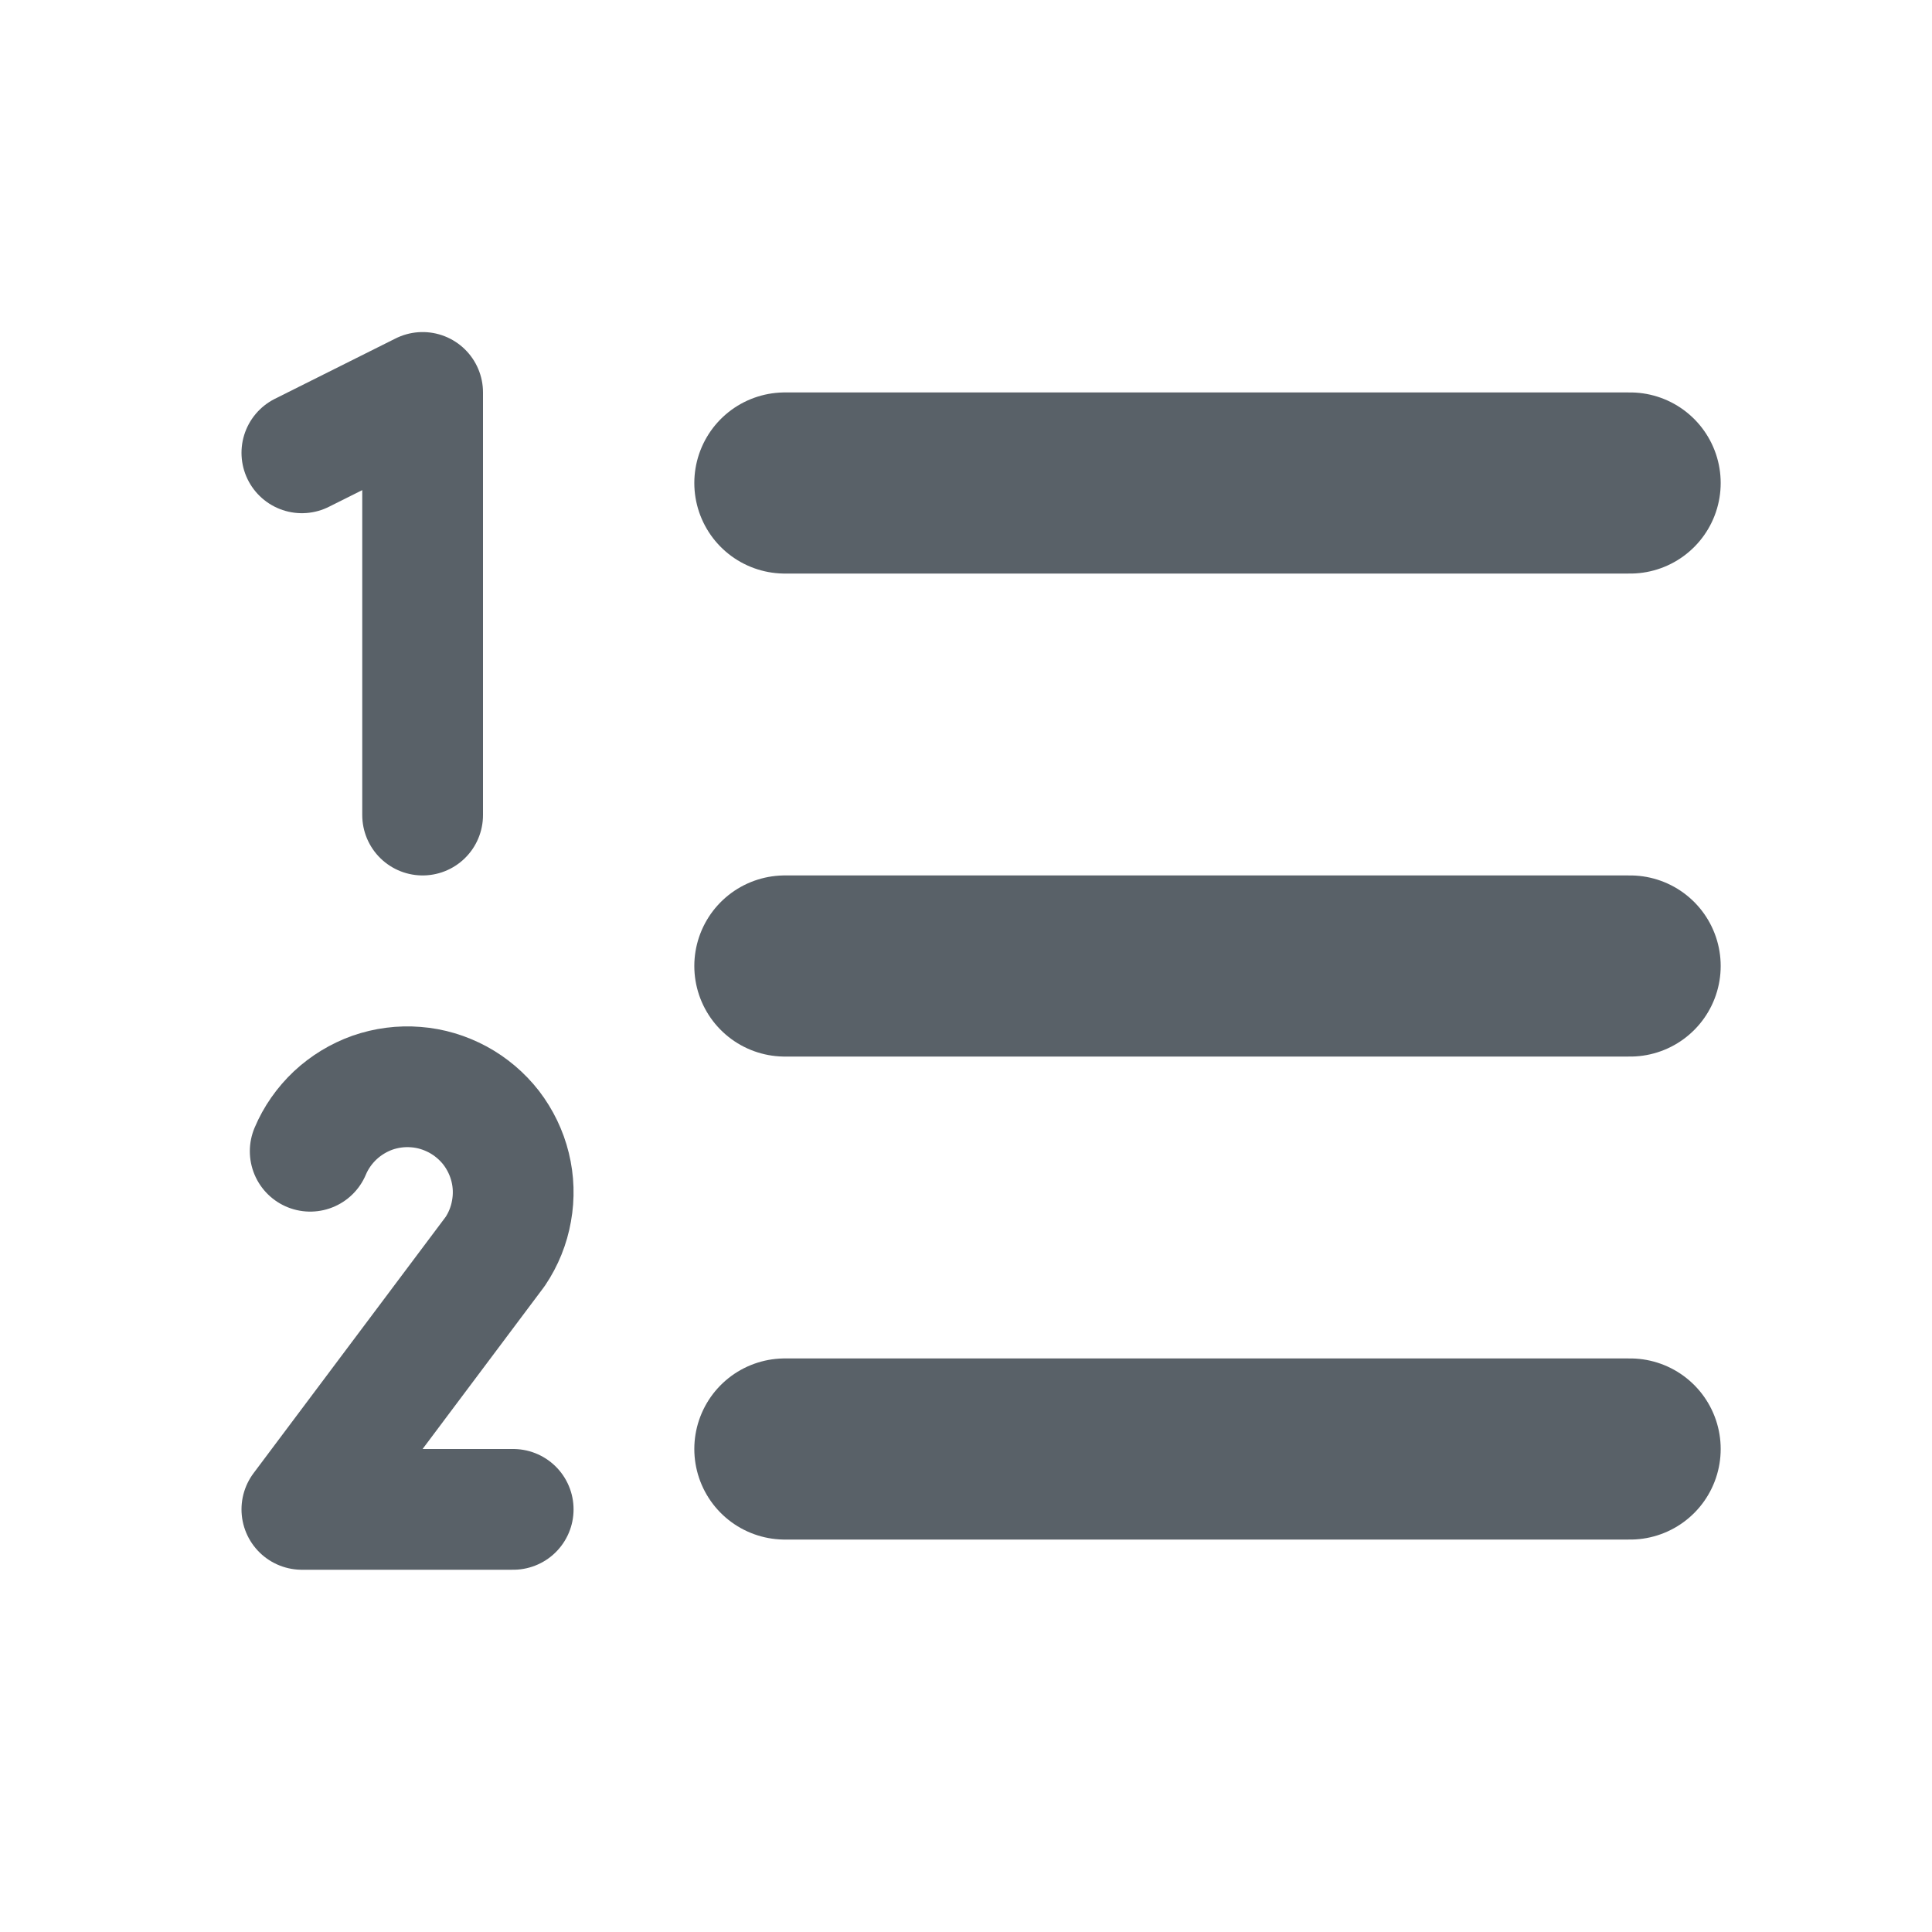
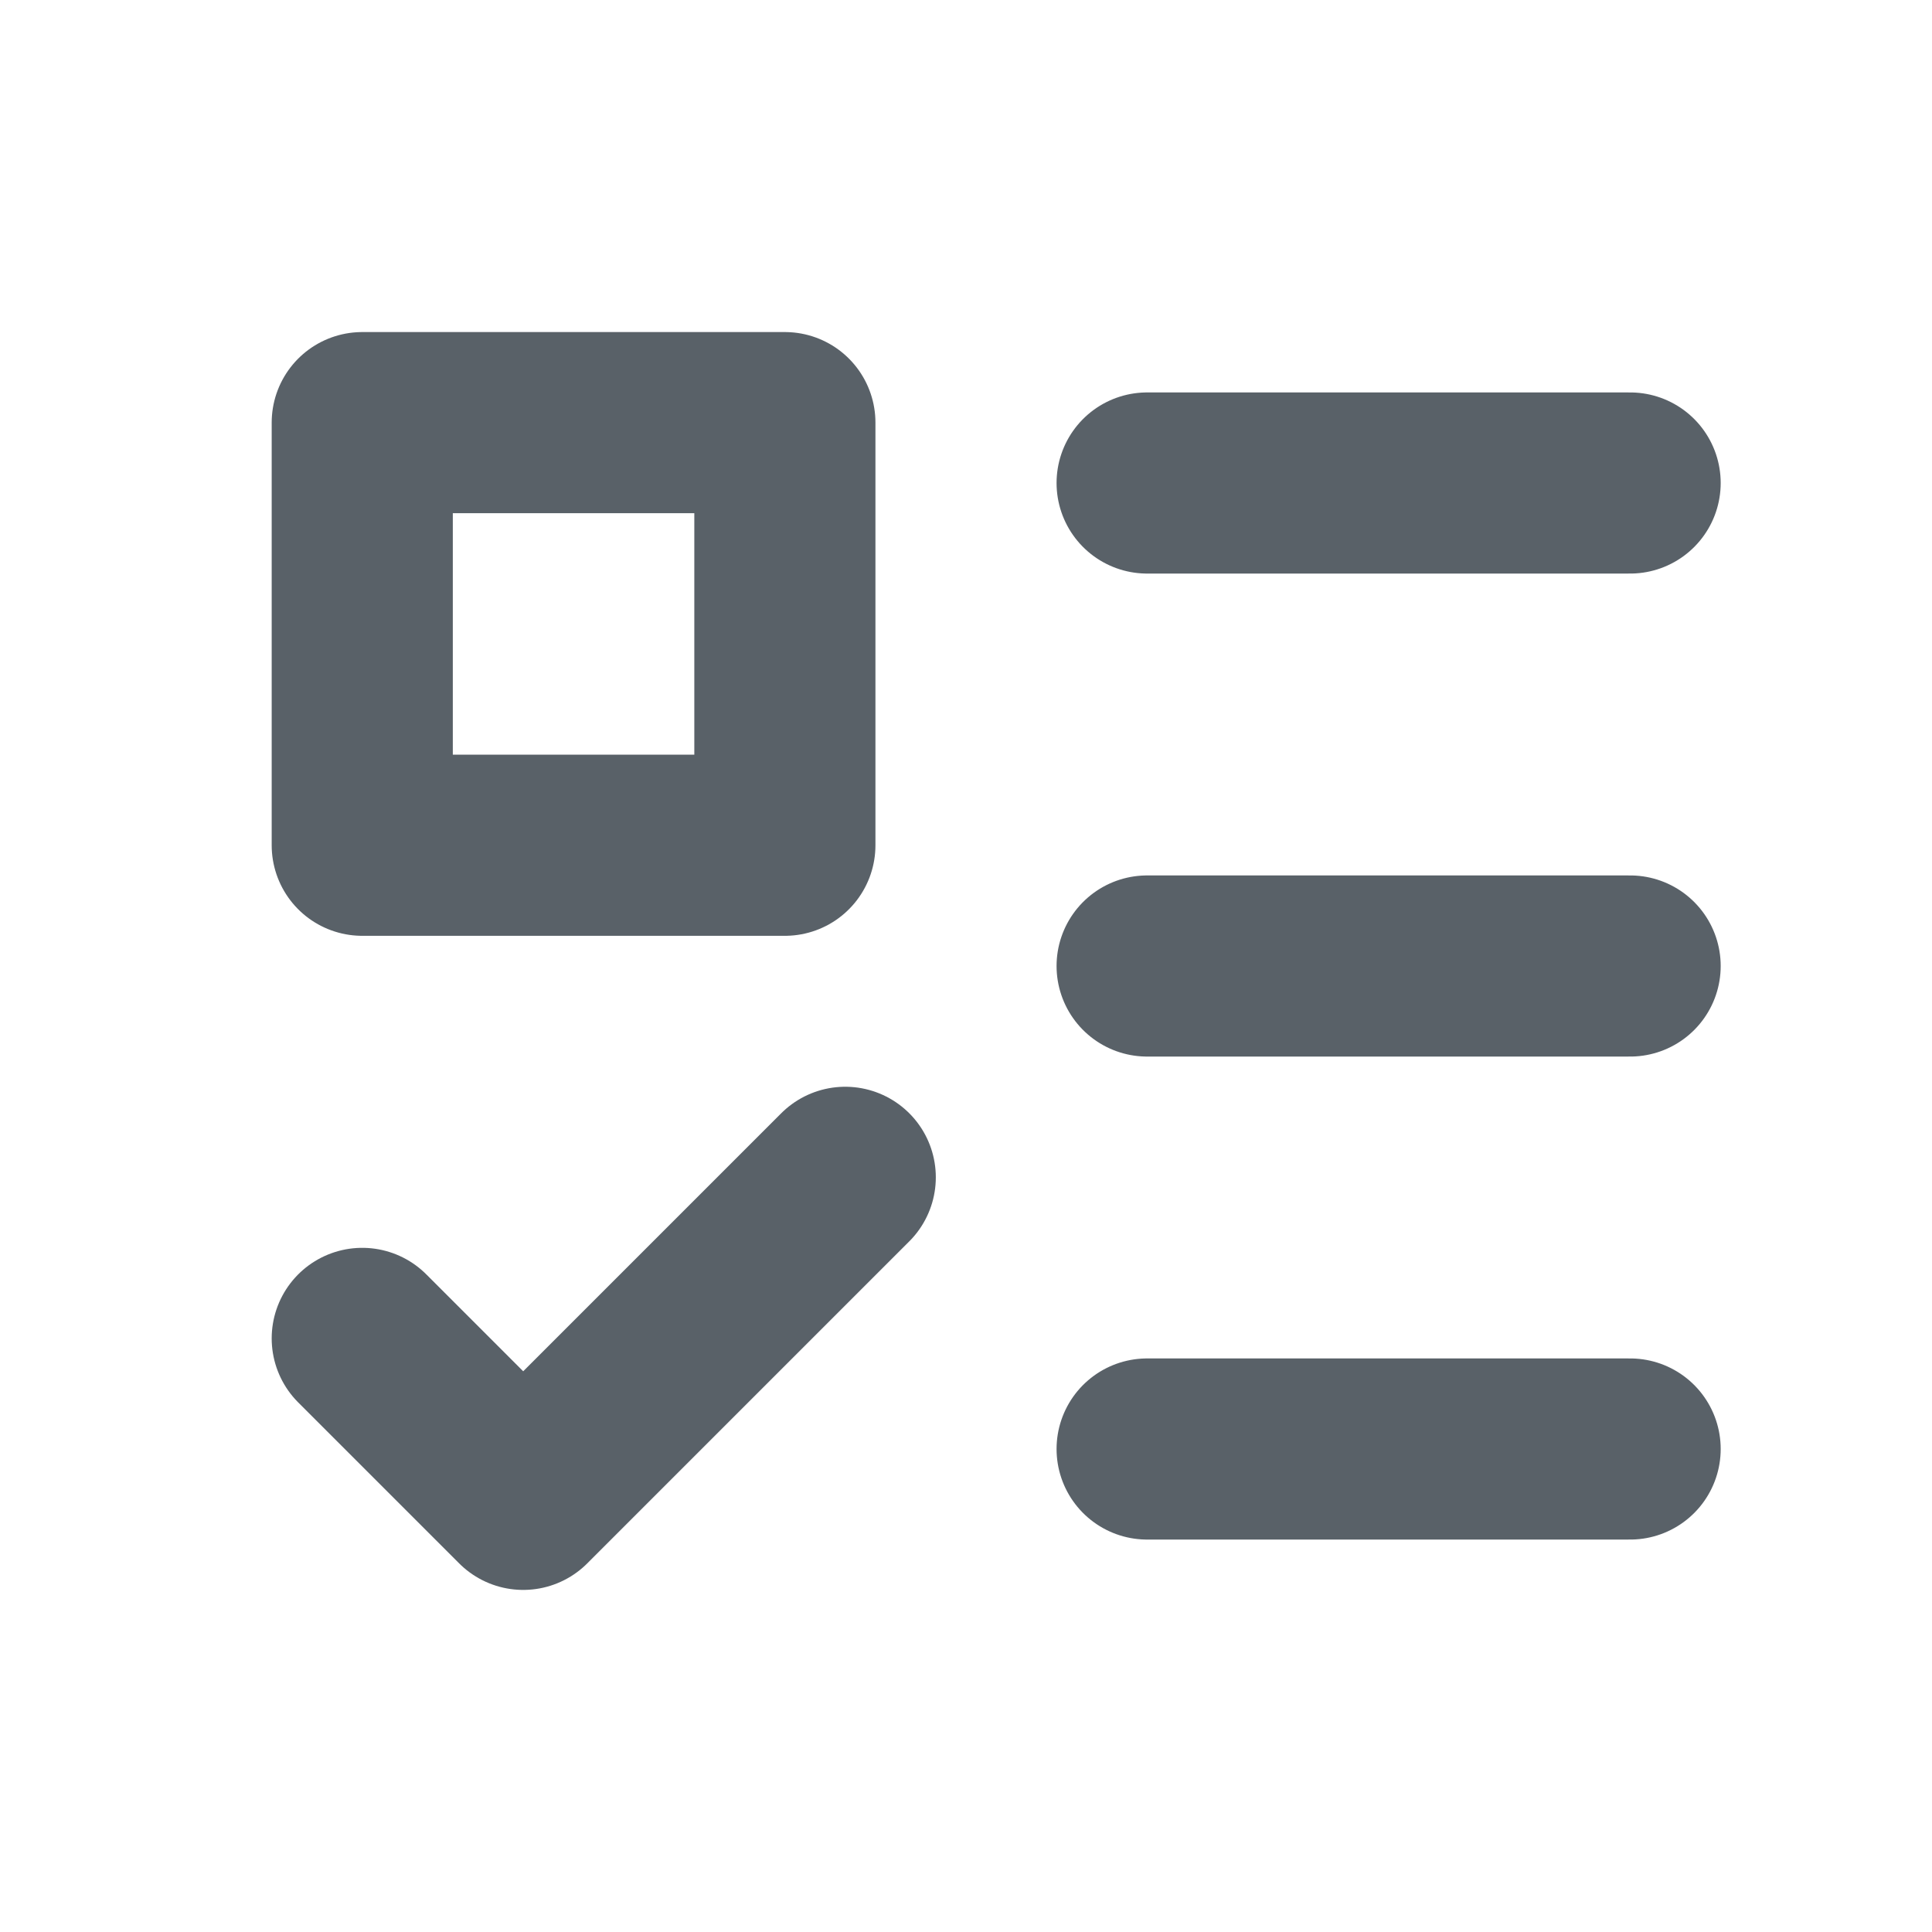
<svg xmlns="http://www.w3.org/2000/svg" width="16" height="16" viewBox="0 0 16 16" fill="none">
-   <path d="M6.5 8H13.5" stroke="#596168" stroke-width="1.5" stroke-linecap="round" stroke-linejoin="round" />
-   <path d="M6.5 4H13.5" stroke="#596168" stroke-width="1.5" stroke-linecap="round" stroke-linejoin="round" />
-   <path d="M6.5 12H13.5" stroke="#596168" stroke-width="1.5" stroke-linecap="round" stroke-linejoin="round" />
-   <path d="M2.5 3.75L3.5 3.25V6.75" stroke="#596168" stroke-linecap="round" stroke-linejoin="round" />
-   <path d="M2.569 9.534C2.616 9.422 2.687 9.321 2.776 9.237C2.865 9.154 2.97 9.09 3.085 9.049C3.2 9.009 3.323 8.993 3.444 9.003C3.566 9.012 3.684 9.048 3.792 9.106C3.899 9.164 3.993 9.244 4.068 9.34C4.142 9.437 4.196 9.548 4.225 9.667C4.254 9.785 4.258 9.908 4.236 10.029C4.215 10.149 4.169 10.263 4.101 10.364L2.5 12.5H4.25" stroke="#596168" stroke-linecap="round" stroke-linejoin="round" />
+   <path d="M9.5 4H13.5M9.5 8H13.5M9.5 12H13.5M7 9.75L4.333 12.417L3 11.084M3 3.5H6.5V7H3V3.5Z" stroke="#596168" stroke-width="1.5" stroke-linecap="round" stroke-linejoin="round" />
</svg>
